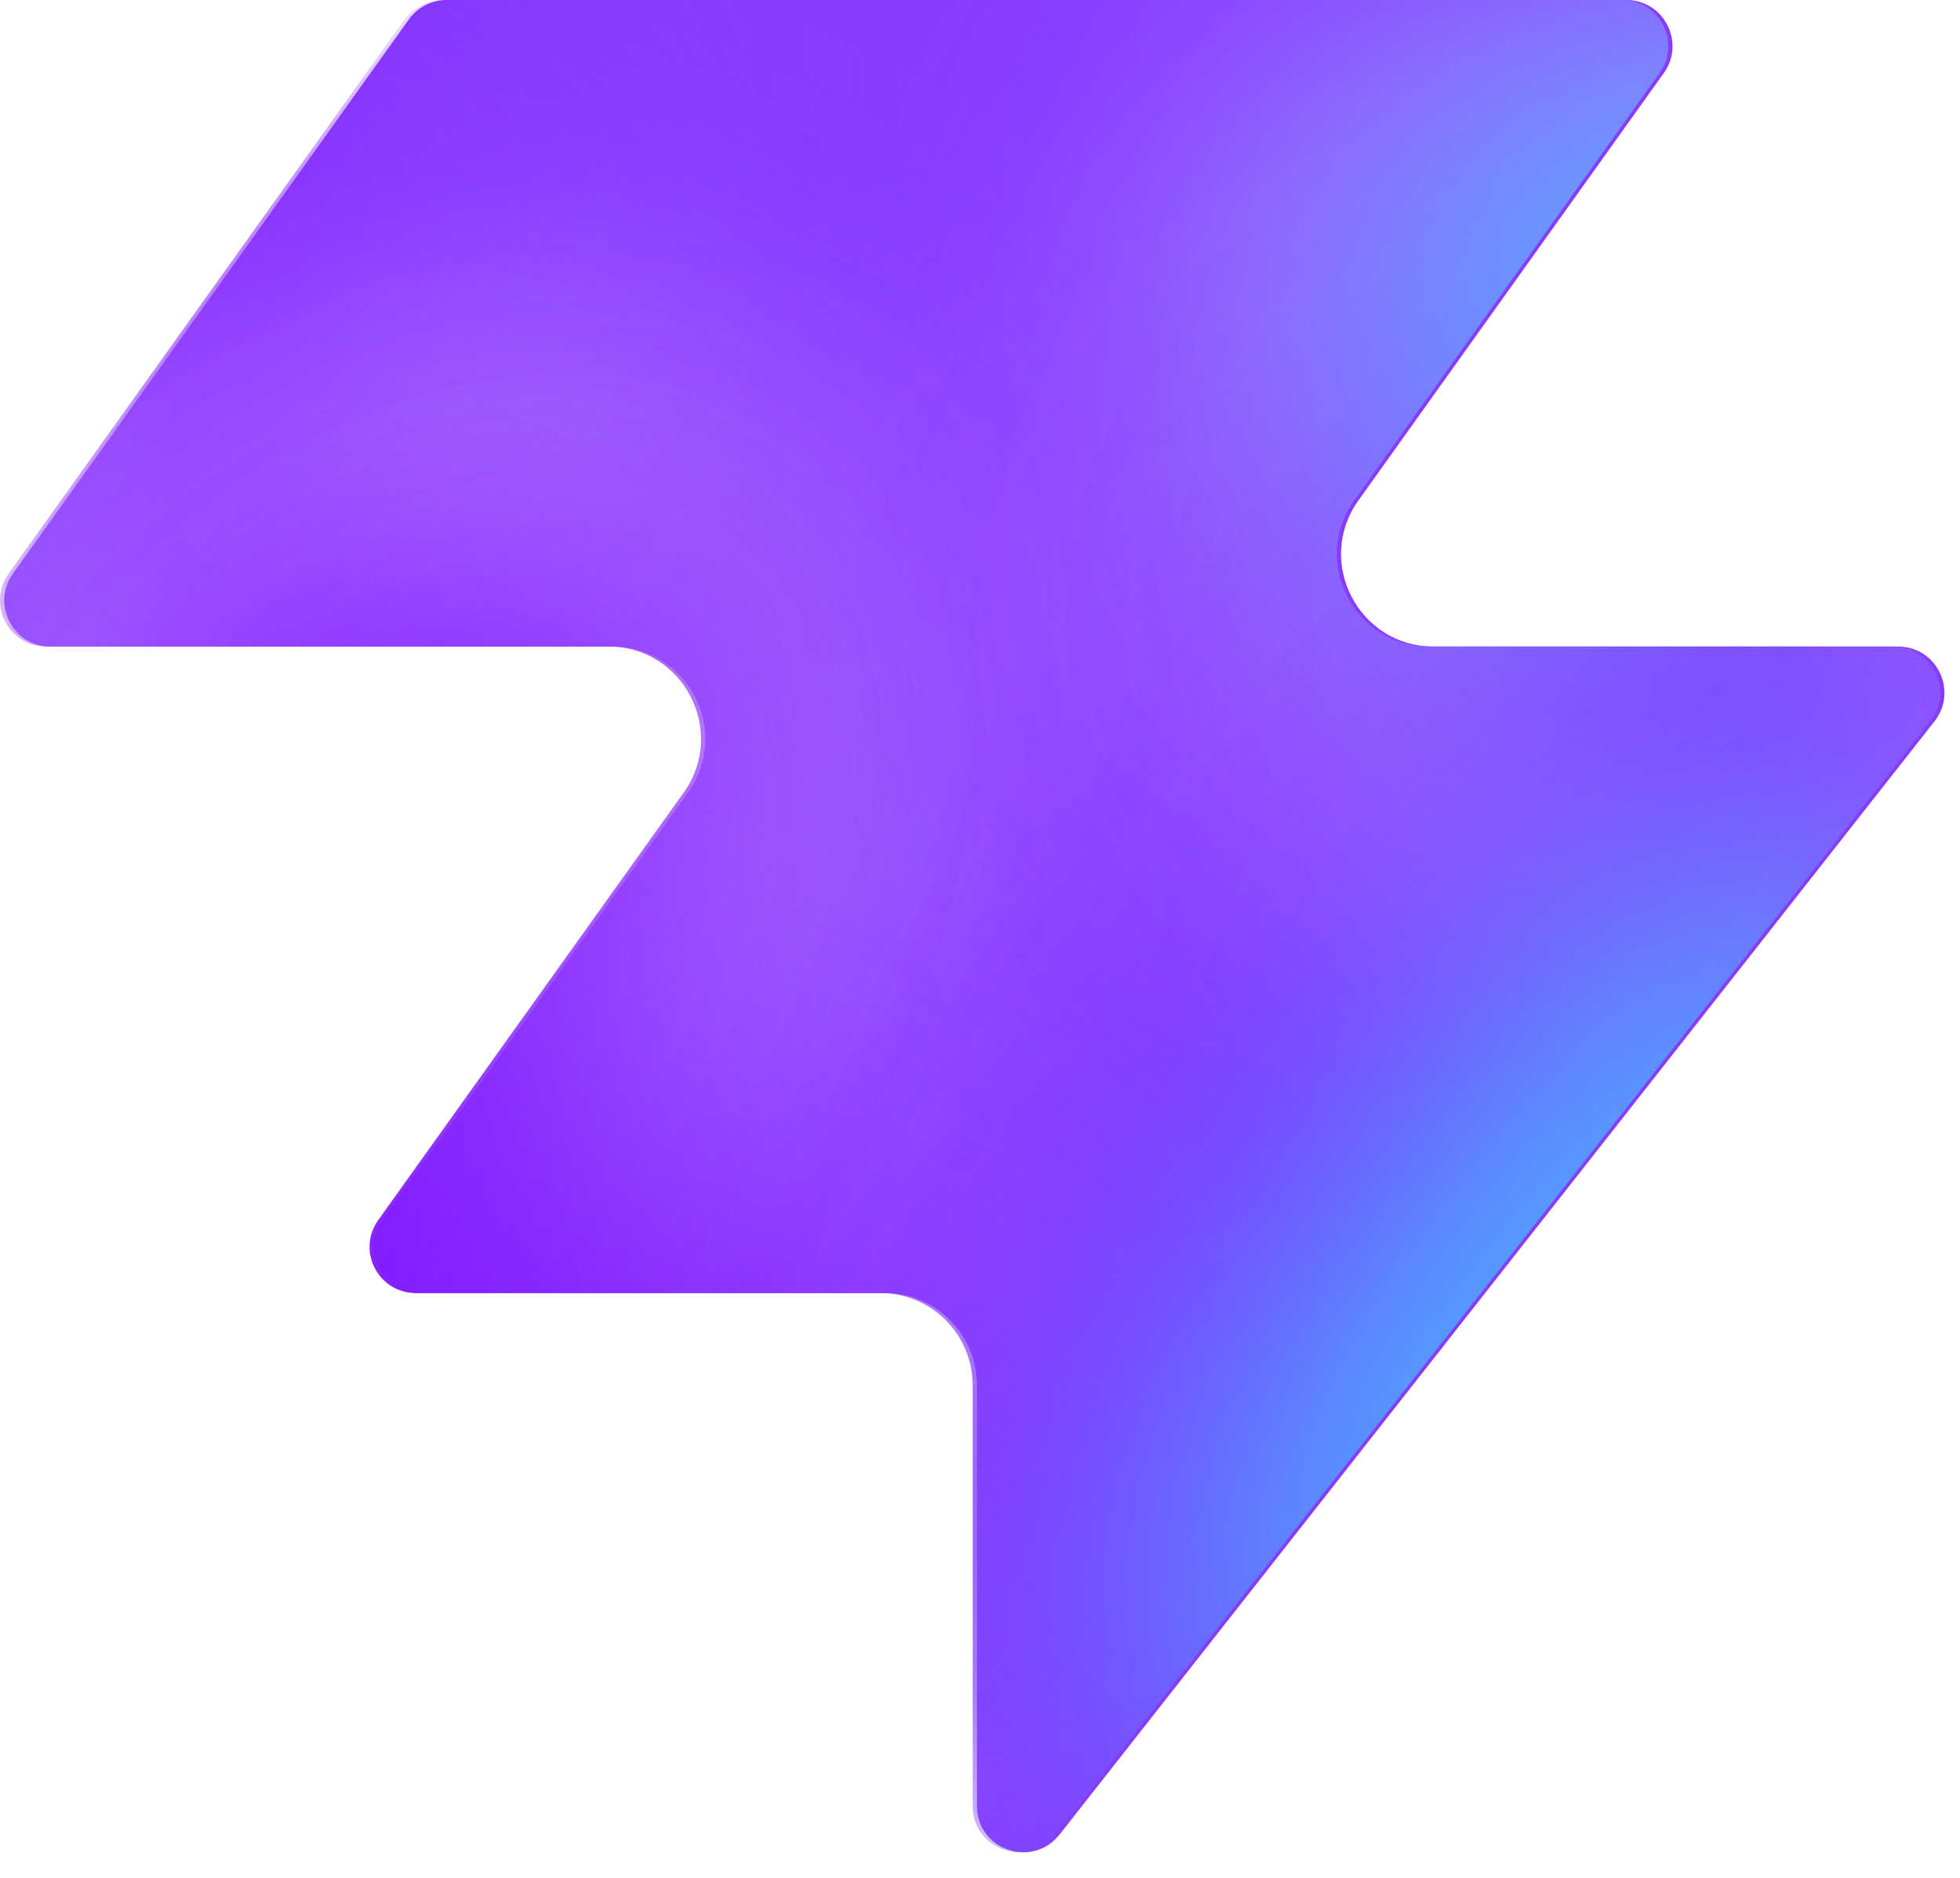
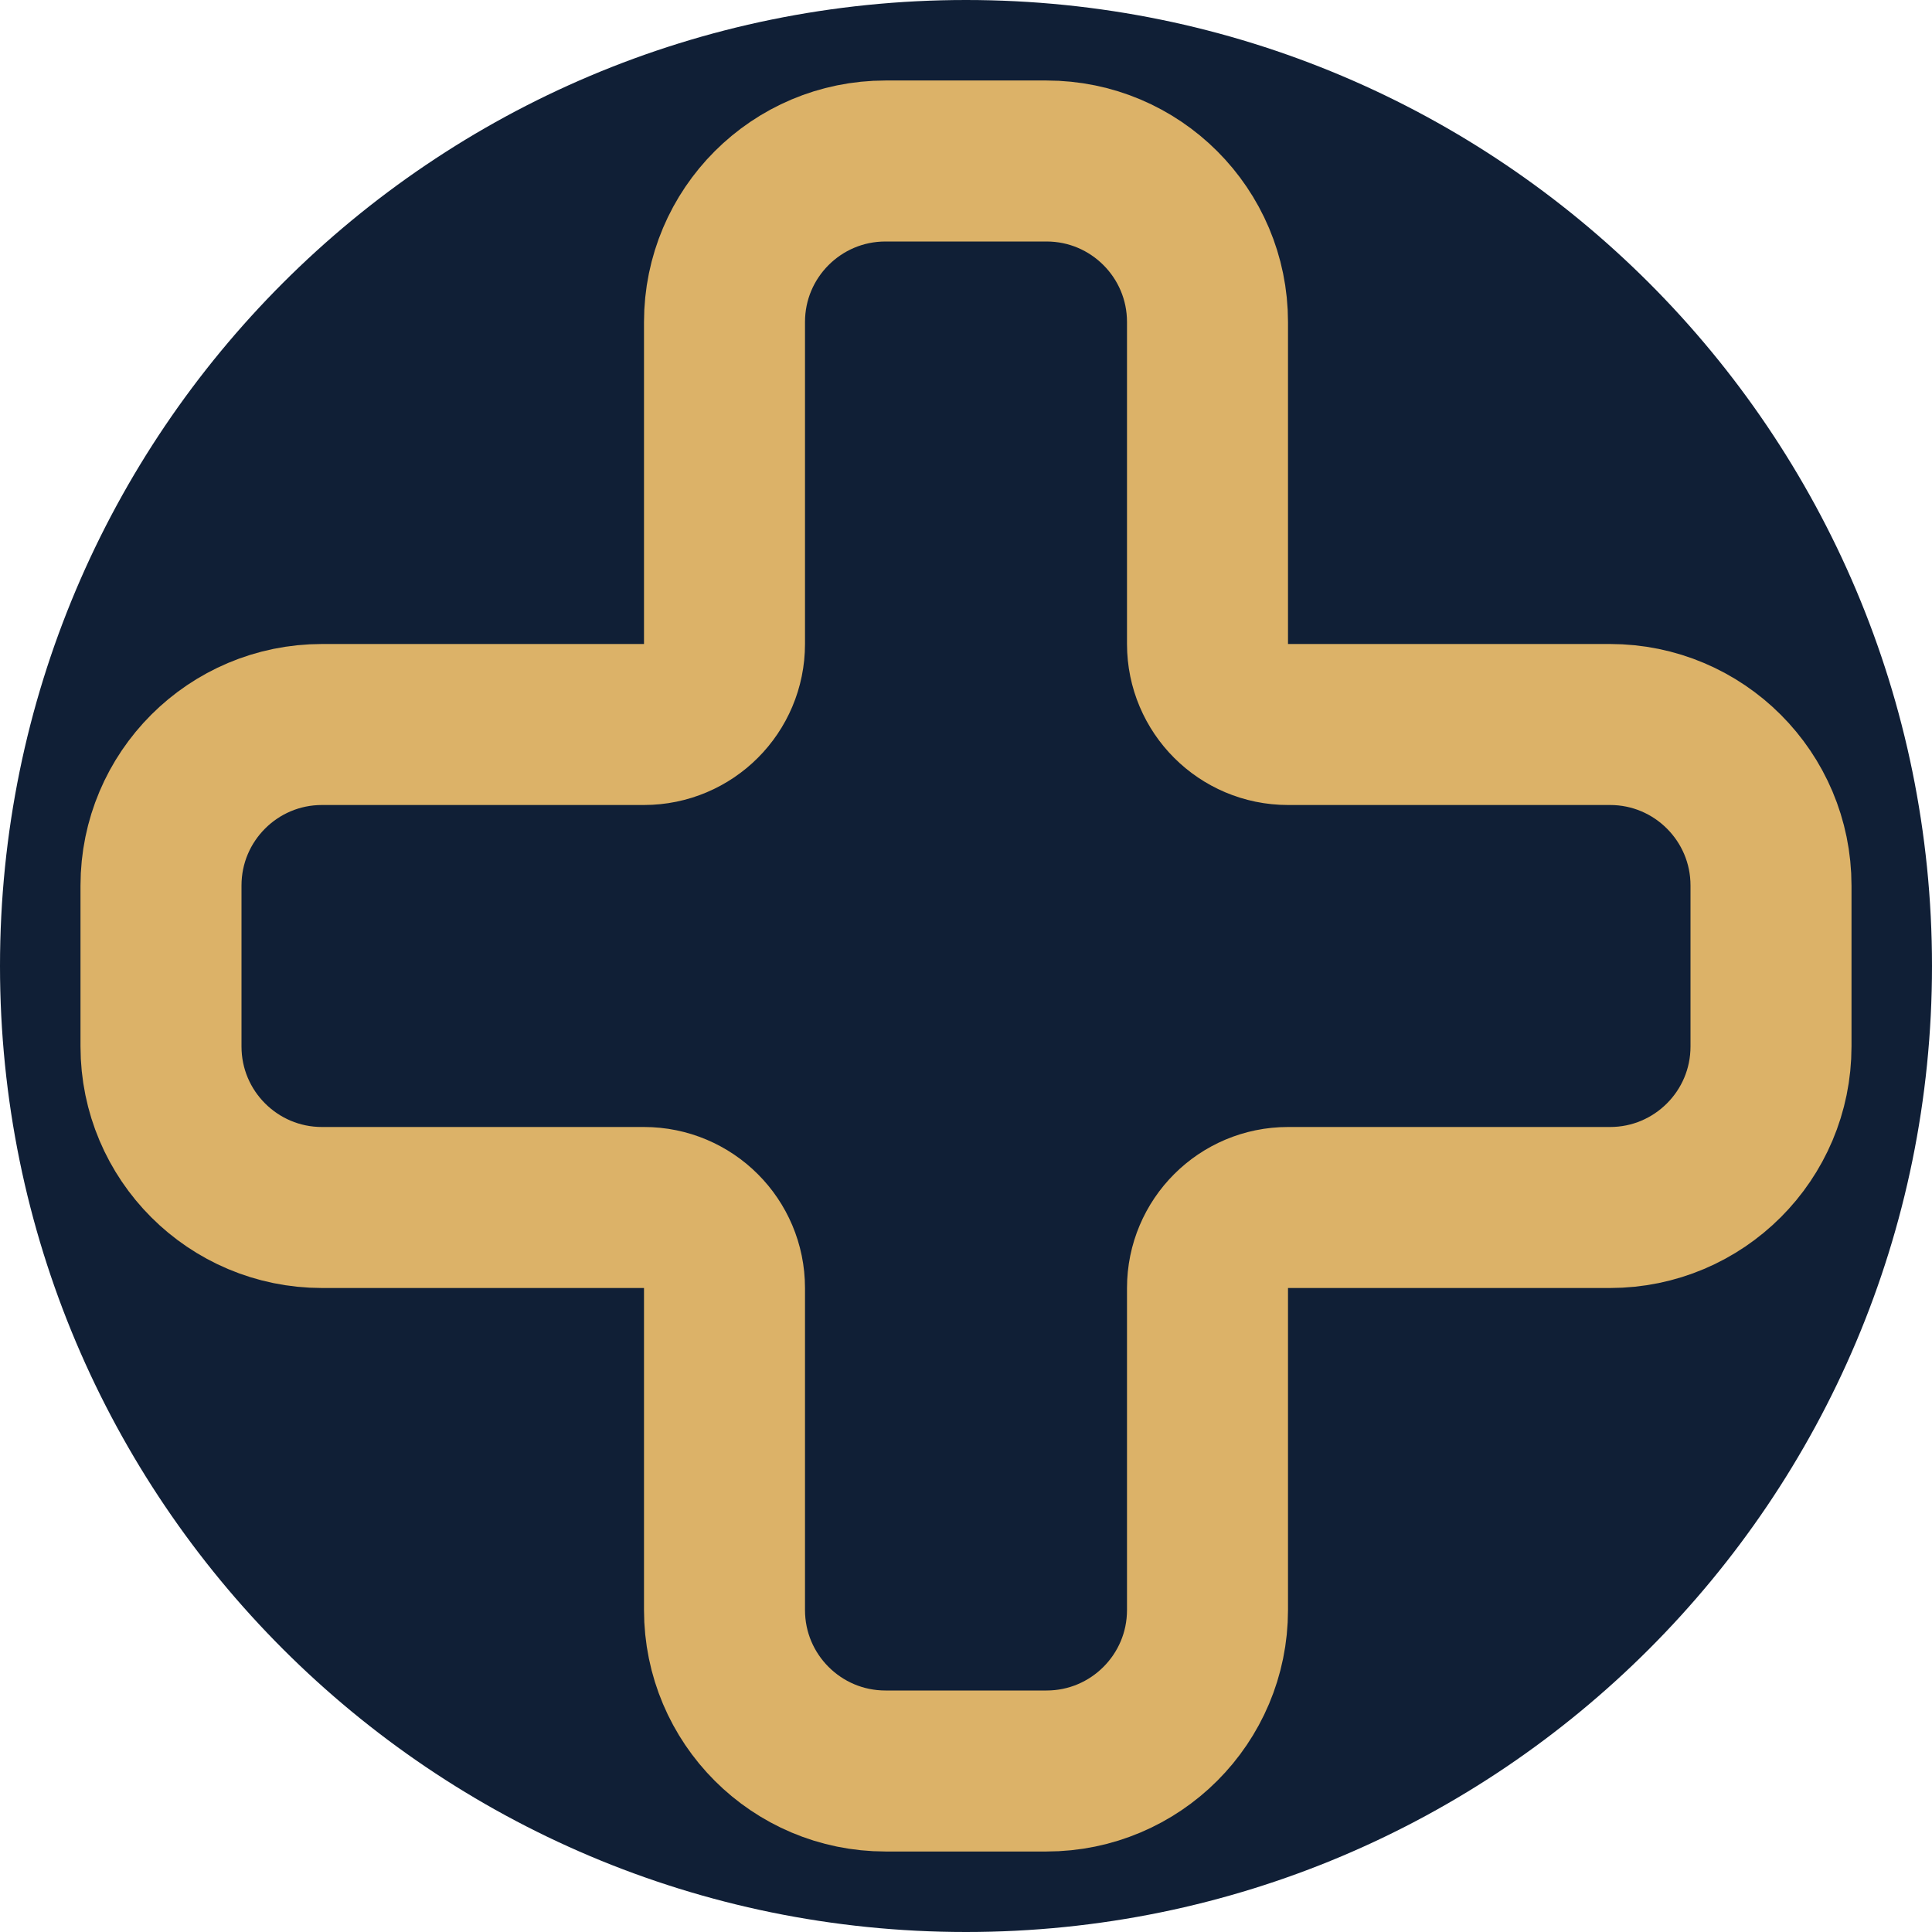
- <svg xmlns="http://www.w3.org/2000/svg" width="48" height="46" fill="none" viewBox="0 0 48 46">
-   <path fill="#863bff" d="M25.946 44.938c-.664.845-2.021.375-2.021-.698V33.937a2.26 2.26 0 0 0-2.262-2.262H10.287c-.92 0-1.456-1.04-.92-1.788l7.48-10.471c1.07-1.497 0-3.578-1.842-3.578H1.237c-.92 0-1.456-1.04-.92-1.788L10.013.474c.214-.297.556-.474.92-.474h28.894c.92 0 1.456 1.04.92 1.788l-7.48 10.471c-1.07 1.498 0 3.579 1.842 3.579h11.377c.943 0 1.473 1.088.89 1.83L25.947 44.94z" style="fill:#863bff;fill:color(display-p3 .525 .23 1);fill-opacity:1" />
-   <mask id="a" width="48" height="46" x="0" y="0" maskUnits="userSpaceOnUse" style="mask-type:alpha">
-     <path fill="#000" d="M25.842 44.938c-.664.844-2.021.375-2.021-.698V33.937a2.26 2.26 0 0 0-2.262-2.262H10.183c-.92 0-1.456-1.04-.92-1.788l7.48-10.471c1.07-1.498 0-3.579-1.842-3.579H1.133c-.92 0-1.456-1.04-.92-1.787L9.91.473c.214-.297.556-.474.92-.474h28.894c.92 0 1.456 1.04.92 1.788l-7.48 10.471c-1.07 1.498 0 3.578 1.842 3.578h11.377c.943 0 1.473 1.088.89 1.832L25.843 44.94z" style="fill:#000;fill-opacity:1" />
-   </mask>
-   <g mask="url(#a)">
-     <g filter="url(#b)">
-       <ellipse cx="5.508" cy="14.704" fill="#ede6ff" rx="5.508" ry="14.704" style="fill:#ede6ff;fill:color(display-p3 .927 .903 1);fill-opacity:1" transform="matrix(.00324 1 1 -.00324 -4.47 31.516)" />
-     </g>
-     <g filter="url(#c)">
-       <ellipse cx="10.399" cy="29.851" fill="#ede6ff" rx="10.399" ry="29.851" style="fill:#ede6ff;fill:color(display-p3 .927 .903 1);fill-opacity:1" transform="matrix(.00324 1 1 -.00324 -39.328 7.883)" />
-     </g>
-     <g filter="url(#d)">
-       <ellipse cx="5.508" cy="30.487" fill="#7e14ff" rx="5.508" ry="30.487" style="fill:#7e14ff;fill:color(display-p3 .492 .077 1);fill-opacity:1" transform="rotate(89.814 -25.913 -14.639)scale(1 -1)" />
-     </g>
-     <g filter="url(#e)">
-       <ellipse cx="5.508" cy="30.599" fill="#7e14ff" rx="5.508" ry="30.599" style="fill:#7e14ff;fill:color(display-p3 .492 .077 1);fill-opacity:1" transform="rotate(89.814 -32.644 -3.334)scale(1 -1)" />
-     </g>
-     <g filter="url(#f)">
-       <ellipse cx="5.508" cy="30.599" fill="#7e14ff" rx="5.508" ry="30.599" style="fill:#7e14ff;fill:color(display-p3 .492 .077 1);fill-opacity:1" transform="matrix(.00324 1 1 -.00324 -34.34 30.47)" />
-     </g>
-     <g filter="url(#g)">
-       <ellipse cx="14.072" cy="22.078" fill="#ede6ff" rx="14.072" ry="22.078" style="fill:#ede6ff;fill:color(display-p3 .927 .903 1);fill-opacity:1" transform="rotate(93.35 24.506 48.493)scale(-1 1)" />
-     </g>
-     <g filter="url(#h)">
-       <ellipse cx="3.47" cy="21.501" fill="#7e14ff" rx="3.47" ry="21.501" style="fill:#7e14ff;fill:color(display-p3 .492 .077 1);fill-opacity:1" transform="rotate(89.009 28.708 47.59)scale(-1 1)" />
-     </g>
-     <g filter="url(#i)">
-       <ellipse cx="3.47" cy="21.501" fill="#7e14ff" rx="3.47" ry="21.501" style="fill:#7e14ff;fill:color(display-p3 .492 .077 1);fill-opacity:1" transform="rotate(89.009 28.708 47.59)scale(-1 1)" />
-     </g>
-     <g filter="url(#j)">
-       <ellipse cx=".387" cy="8.972" fill="#7e14ff" rx="4.407" ry="29.108" style="fill:#7e14ff;fill:color(display-p3 .492 .077 1);fill-opacity:1" transform="rotate(39.51 .387 8.972)" />
-     </g>
-     <g filter="url(#k)">
-       <ellipse cx="47.523" cy="-6.092" fill="#7e14ff" rx="4.407" ry="29.108" style="fill:#7e14ff;fill:color(display-p3 .492 .077 1);fill-opacity:1" transform="rotate(37.892 47.523 -6.092)" />
-     </g>
-     <g filter="url(#l)">
-       <ellipse cx="41.412" cy="6.333" fill="#47bfff" rx="5.971" ry="9.665" style="fill:#47bfff;fill:color(display-p3 .28 .748 1);fill-opacity:1" transform="rotate(37.892 41.412 6.333)" />
-     </g>
-     <g filter="url(#m)">
-       <ellipse cx="-1.879" cy="38.332" fill="#7e14ff" rx="4.407" ry="29.108" style="fill:#7e14ff;fill:color(display-p3 .492 .077 1);fill-opacity:1" transform="rotate(37.892 -1.88 38.332)" />
-     </g>
-     <g filter="url(#n)">
-       <ellipse cx="-1.879" cy="38.332" fill="#7e14ff" rx="4.407" ry="29.108" style="fill:#7e14ff;fill:color(display-p3 .492 .077 1);fill-opacity:1" transform="rotate(37.892 -1.88 38.332)" />
-     </g>
-     <g filter="url(#o)">
-       <ellipse cx="35.651" cy="29.907" fill="#7e14ff" rx="4.407" ry="29.108" style="fill:#7e14ff;fill:color(display-p3 .492 .077 1);fill-opacity:1" transform="rotate(37.892 35.651 29.907)" />
-     </g>
-     <g filter="url(#p)">
-       <ellipse cx="38.418" cy="32.4" fill="#47bfff" rx="5.971" ry="15.297" style="fill:#47bfff;fill:color(display-p3 .28 .748 1);fill-opacity:1" transform="rotate(37.892 38.418 32.4)" />
-     </g>
-   </g>
-   <defs>
-     <filter id="b" width="60.045" height="41.654" x="-19.77" y="16.149" color-interpolation-filters="sRGB" filterUnits="userSpaceOnUse">
-       <feFlood flood-opacity="0" result="BackgroundImageFix" />
-       <feBlend in="SourceGraphic" in2="BackgroundImageFix" result="shape" />
-       <feGaussianBlur result="effect1_foregroundBlur_2002_17158" stdDeviation="7.659" />
-     </filter>
-     <filter id="c" width="90.34" height="51.437" x="-54.613" y="-7.533" color-interpolation-filters="sRGB" filterUnits="userSpaceOnUse">
-       <feFlood flood-opacity="0" result="BackgroundImageFix" />
-       <feBlend in="SourceGraphic" in2="BackgroundImageFix" result="shape" />
-       <feGaussianBlur result="effect1_foregroundBlur_2002_17158" stdDeviation="7.659" />
-     </filter>
-     <filter id="d" width="79.355" height="29.4" x="-49.64" y="2.03" color-interpolation-filters="sRGB" filterUnits="userSpaceOnUse">
-       <feFlood flood-opacity="0" result="BackgroundImageFix" />
-       <feBlend in="SourceGraphic" in2="BackgroundImageFix" result="shape" />
-       <feGaussianBlur result="effect1_foregroundBlur_2002_17158" stdDeviation="4.596" />
-     </filter>
-     <filter id="e" width="79.579" height="29.4" x="-45.045" y="20.029" color-interpolation-filters="sRGB" filterUnits="userSpaceOnUse">
-       <feFlood flood-opacity="0" result="BackgroundImageFix" />
-       <feBlend in="SourceGraphic" in2="BackgroundImageFix" result="shape" />
-       <feGaussianBlur result="effect1_foregroundBlur_2002_17158" stdDeviation="4.596" />
-     </filter>
-     <filter id="f" width="79.579" height="29.4" x="-43.513" y="21.178" color-interpolation-filters="sRGB" filterUnits="userSpaceOnUse">
-       <feFlood flood-opacity="0" result="BackgroundImageFix" />
-       <feBlend in="SourceGraphic" in2="BackgroundImageFix" result="shape" />
-       <feGaussianBlur result="effect1_foregroundBlur_2002_17158" stdDeviation="4.596" />
-     </filter>
-     <filter id="g" width="74.749" height="58.852" x="15.756" y="-17.901" color-interpolation-filters="sRGB" filterUnits="userSpaceOnUse">
-       <feFlood flood-opacity="0" result="BackgroundImageFix" />
-       <feBlend in="SourceGraphic" in2="BackgroundImageFix" result="shape" />
-       <feGaussianBlur result="effect1_foregroundBlur_2002_17158" stdDeviation="7.659" />
-     </filter>
-     <filter id="h" width="61.377" height="25.362" x="23.548" y="2.284" color-interpolation-filters="sRGB" filterUnits="userSpaceOnUse">
-       <feFlood flood-opacity="0" result="BackgroundImageFix" />
-       <feBlend in="SourceGraphic" in2="BackgroundImageFix" result="shape" />
-       <feGaussianBlur result="effect1_foregroundBlur_2002_17158" stdDeviation="4.596" />
-     </filter>
-     <filter id="i" width="61.377" height="25.362" x="23.548" y="2.284" color-interpolation-filters="sRGB" filterUnits="userSpaceOnUse">
-       <feFlood flood-opacity="0" result="BackgroundImageFix" />
-       <feBlend in="SourceGraphic" in2="BackgroundImageFix" result="shape" />
-       <feGaussianBlur result="effect1_foregroundBlur_2002_17158" stdDeviation="4.596" />
-     </filter>
-     <filter id="j" width="56.045" height="63.649" x="-27.636" y="-22.853" color-interpolation-filters="sRGB" filterUnits="userSpaceOnUse">
-       <feFlood flood-opacity="0" result="BackgroundImageFix" />
-       <feBlend in="SourceGraphic" in2="BackgroundImageFix" result="shape" />
-       <feGaussianBlur result="effect1_foregroundBlur_2002_17158" stdDeviation="4.596" />
-     </filter>
-     <filter id="k" width="54.814" height="64.646" x="20.116" y="-38.415" color-interpolation-filters="sRGB" filterUnits="userSpaceOnUse">
-       <feFlood flood-opacity="0" result="BackgroundImageFix" />
-       <feBlend in="SourceGraphic" in2="BackgroundImageFix" result="shape" />
-       <feGaussianBlur result="effect1_foregroundBlur_2002_17158" stdDeviation="4.596" />
-     </filter>
-     <filter id="l" width="33.541" height="35.313" x="24.641" y="-11.323" color-interpolation-filters="sRGB" filterUnits="userSpaceOnUse">
-       <feFlood flood-opacity="0" result="BackgroundImageFix" />
-       <feBlend in="SourceGraphic" in2="BackgroundImageFix" result="shape" />
-       <feGaussianBlur result="effect1_foregroundBlur_2002_17158" stdDeviation="4.596" />
-     </filter>
-     <filter id="m" width="54.814" height="64.646" x="-29.286" y="6.009" color-interpolation-filters="sRGB" filterUnits="userSpaceOnUse">
-       <feFlood flood-opacity="0" result="BackgroundImageFix" />
-       <feBlend in="SourceGraphic" in2="BackgroundImageFix" result="shape" />
-       <feGaussianBlur result="effect1_foregroundBlur_2002_17158" stdDeviation="4.596" />
-     </filter>
-     <filter id="n" width="54.814" height="64.646" x="-29.286" y="6.009" color-interpolation-filters="sRGB" filterUnits="userSpaceOnUse">
-       <feFlood flood-opacity="0" result="BackgroundImageFix" />
-       <feBlend in="SourceGraphic" in2="BackgroundImageFix" result="shape" />
-       <feGaussianBlur result="effect1_foregroundBlur_2002_17158" stdDeviation="4.596" />
-     </filter>
-     <filter id="o" width="54.814" height="64.646" x="8.244" y="-2.416" color-interpolation-filters="sRGB" filterUnits="userSpaceOnUse">
-       <feFlood flood-opacity="0" result="BackgroundImageFix" />
-       <feBlend in="SourceGraphic" in2="BackgroundImageFix" result="shape" />
-       <feGaussianBlur result="effect1_foregroundBlur_2002_17158" stdDeviation="4.596" />
-     </filter>
-     <filter id="p" width="39.409" height="43.623" x="18.713" y="10.588" color-interpolation-filters="sRGB" filterUnits="userSpaceOnUse">
-       <feFlood flood-opacity="0" result="BackgroundImageFix" />
-       <feBlend in="SourceGraphic" in2="BackgroundImageFix" result="shape" />
-       <feGaussianBlur result="effect1_foregroundBlur_2002_17158" stdDeviation="4.596" />
-     </filter>
-   </defs>
+ <svg xmlns="http://www.w3.org/2000/svg" viewBox="0 0 24 24">
+   <circle cx="12" cy="12" r="12" fill="#101f36" />
+   <path d="M4 9a2 2 0 0 0-2 2v2a2 2 0 0 0 2 2h4a1 1 0 0 1 1 1v4a2 2 0 0 0 2 2h2a2 2 0 0 0 2-2v-4a1 1 0 0 1 1-1h4a2 2 0 0 0 2-2v-2a2 2 0 0 0-2-2h-4a1 1 0 0 1-1-1V4a2 2 0 0 0-2-2h-2a2 2 0 0 0-2 2v4a1 1 0 0 1-1 1z" fill="none" stroke="#dcb268" stroke-width="2" stroke-linecap="round" stroke-linejoin="round" />
</svg>
